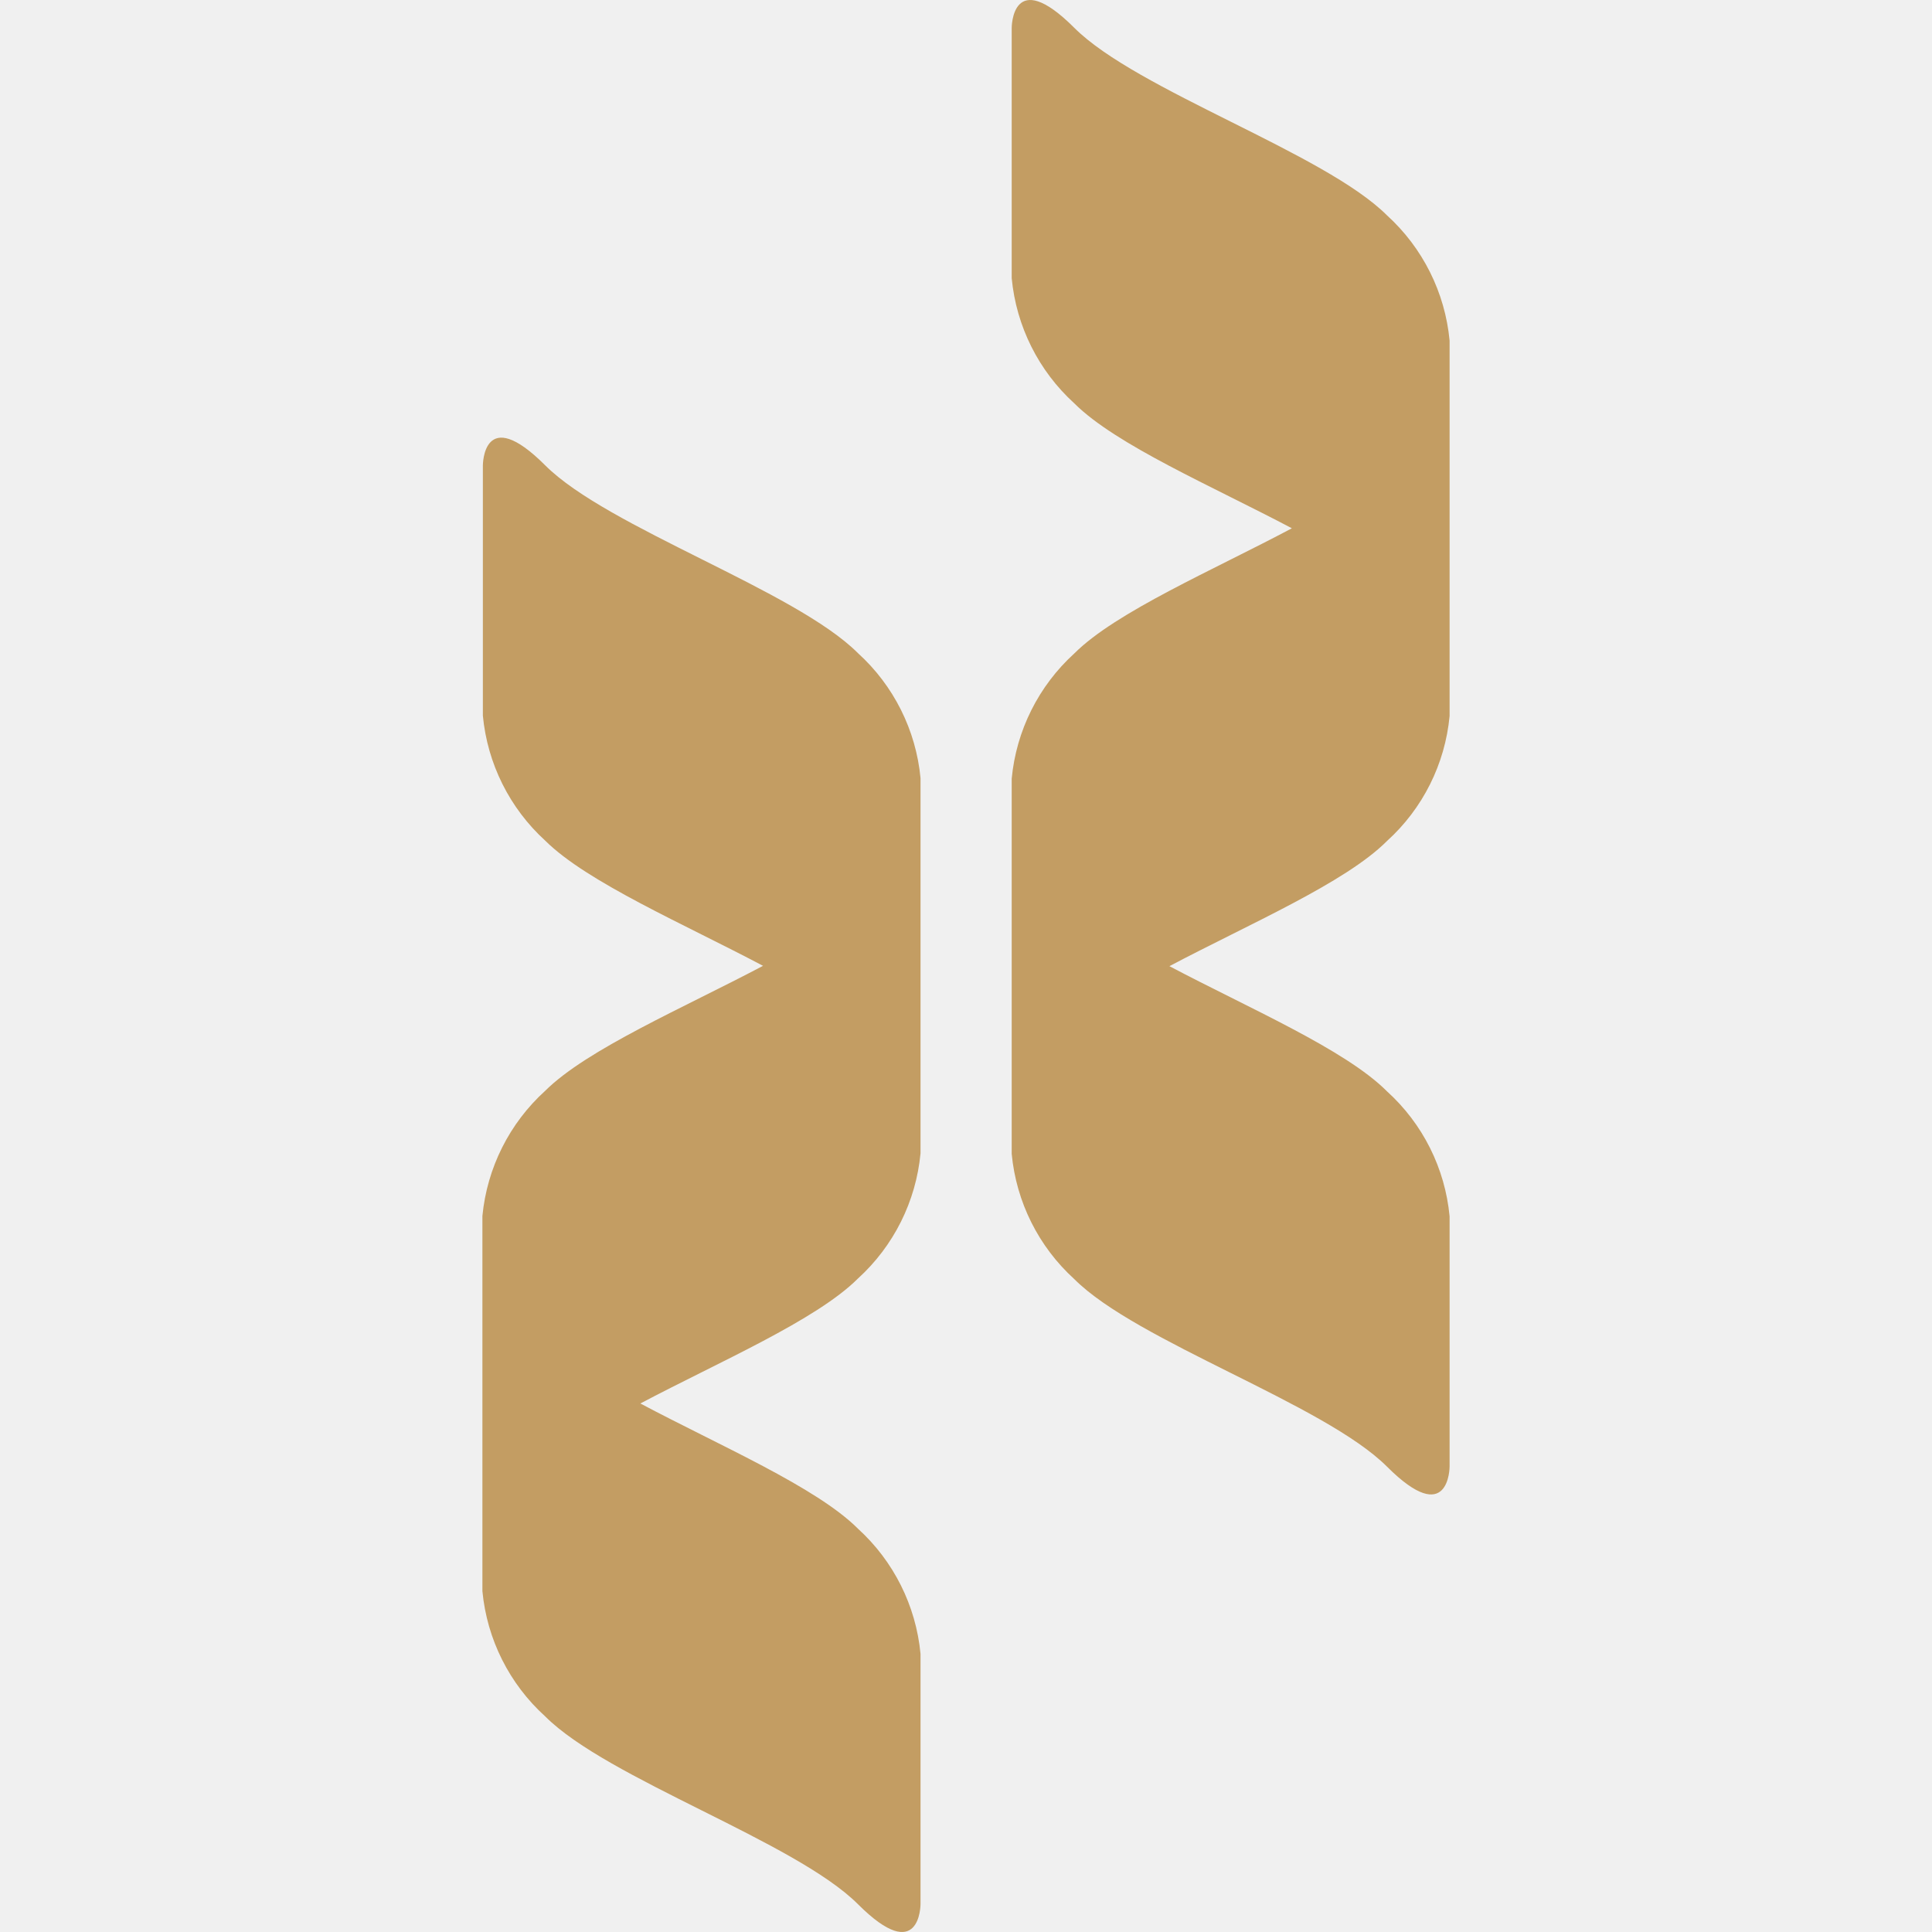
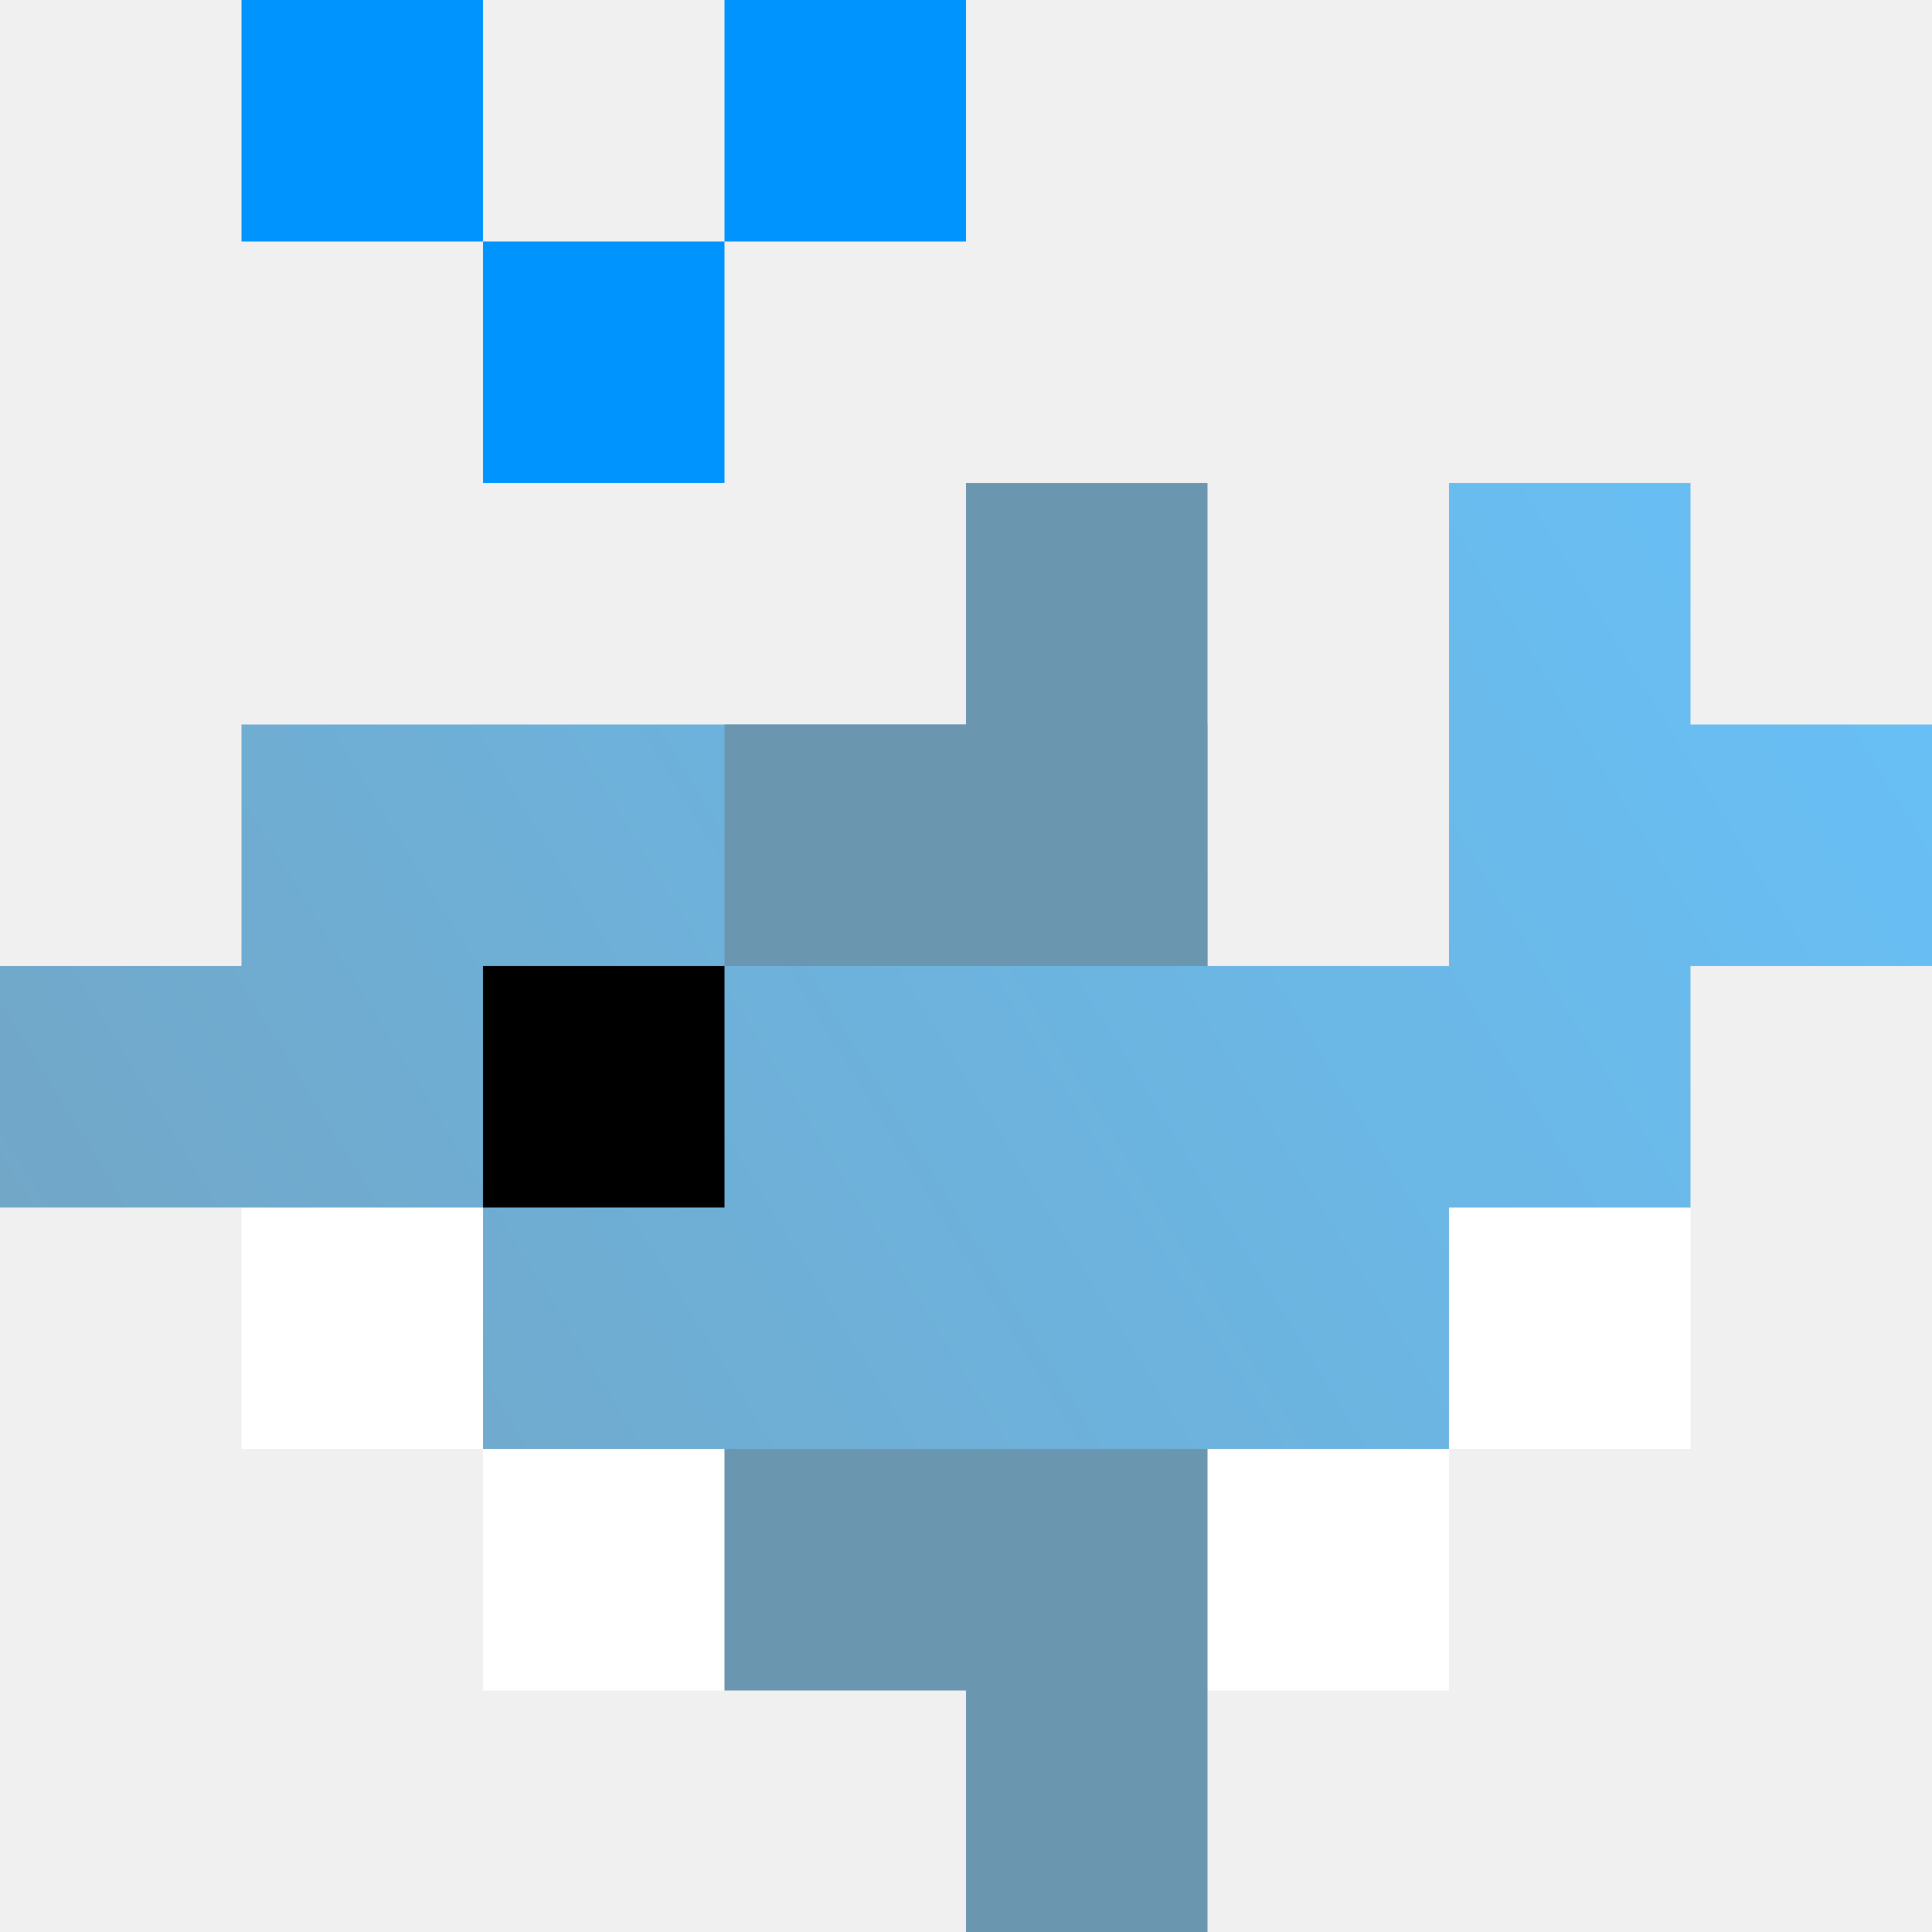
- <svg xmlns="http://www.w3.org/2000/svg" width="256" height="256" fill="none">
-   <path fill="#C39D63" d="M63.922 210.848v-49.729a25.727 25.727 0 0 1 8.324-16.586c5.548-5.519 18.426-11.038 28.86-16.556-10.434-5.519-23.312-11.067-28.86-16.586a25.69 25.69 0 0 1-8.263-16.556V61.663s0-8.263 8.263 0 33.172 16.586 41.435 24.88a25.625 25.625 0 0 1 8.293 16.555v49.728a25.685 25.685 0 0 1-8.293 16.587c-5.519 5.519-18.395 11.038-28.83 16.555 10.435 5.549 23.312 11.068 28.83 16.587v.001a25.683 25.683 0 0 1 8.293 16.586v33.172s0 8.293-8.293 0-33.172-16.586-41.435-24.879a25.637 25.637 0 0 1-8.323-16.586v-.001ZM134.056 36.858V3.686s0-8.293 8.293 0 33.173 16.586 41.435 24.849a25.69 25.69 0 0 1 8.294 16.587V94.88a25.57 25.57 0 0 1-8.294 16.556c-5.518 5.549-18.395 11.067-28.829 16.586 10.434 5.519 23.311 11.038 28.829 16.587a25.566 25.566 0 0 1 8.294 16.555v33.173s0 8.293-8.294 0c-8.293-8.293-33.172-16.556-41.435-24.849a25.701 25.701 0 0 1-8.293-16.586v-49.729a25.698 25.698 0 0 1 8.293-16.586c5.519-5.519 18.395-11.038 28.83-16.586-10.434-5.519-23.312-11.038-28.83-16.556a25.698 25.698 0 0 1-8.293-16.587Z" />
+ <svg xmlns="http://www.w3.org/2000/svg" fill="none" viewBox="0 0 240 240">
+   <g clip-path="url(#a)">
+     <path fill="#fff" fill-rule="evenodd" d="M60 150H30v30h30v30h30v-30H60v-30Zm90 30h30v30h-30v-30Zm30 0v-30h30v30h-30Z" clip-rule="evenodd" />
+     <path fill="url(#b)" fill-rule="evenodd" d="M210 60h-30v60h-30V90H30v30H0v30h60v30h120v-30h30v-30h30V90h-30V60Z" clip-rule="evenodd" />
+     <path fill="#000" d="M60 120h30v30H60z" />
+     <path fill="#0094FF" fill-rule="evenodd" d="M60 0H30v30h30v30h30V30h30V0H90v30H60V0Z" clip-rule="evenodd" />
+     <path fill="#6B96B0" fill-rule="evenodd" d="M150 60h-30v30H90v30h60V60ZM120 180H90v30h30v30h30v-60h-30Z" clip-rule="evenodd" />
+   </g>
+   <defs>
+     <linearGradient id="b" x1="0" x2="240" y1="207.75" y2="60" gradientUnits="userSpaceOnUse">
+       <stop stop-color="#73A4C2" />
+       <stop offset="1" stop-color="#67C1F8" />
+     </linearGradient>
+     <clipPath id="a">
+       <path fill="#fff" d="M0 0h240v240H0z" />
+     </clipPath>
+   </defs>
</svg>
